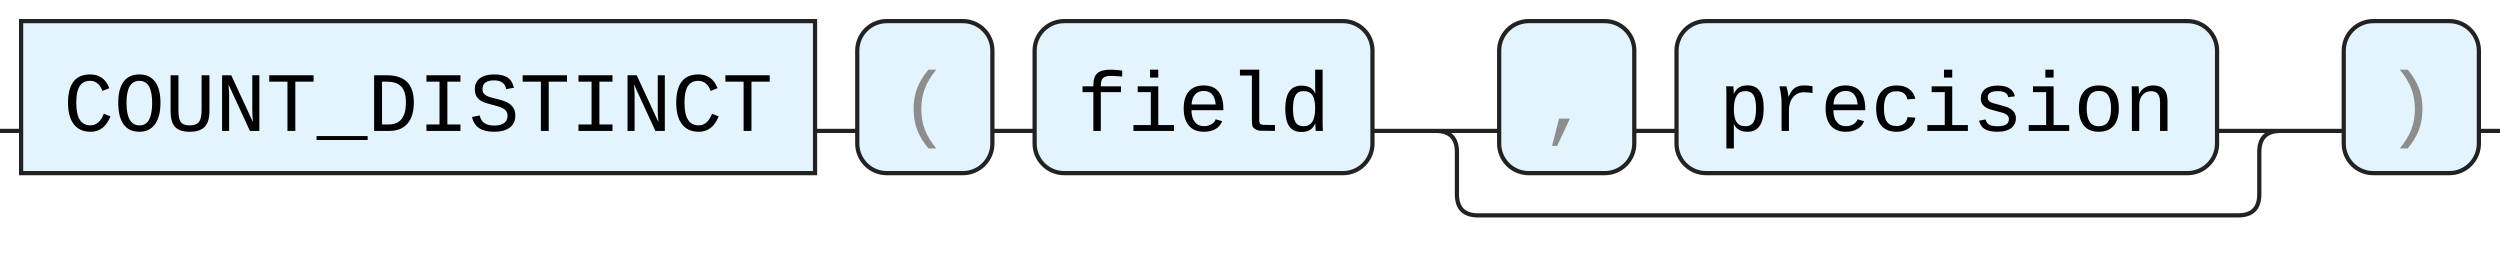
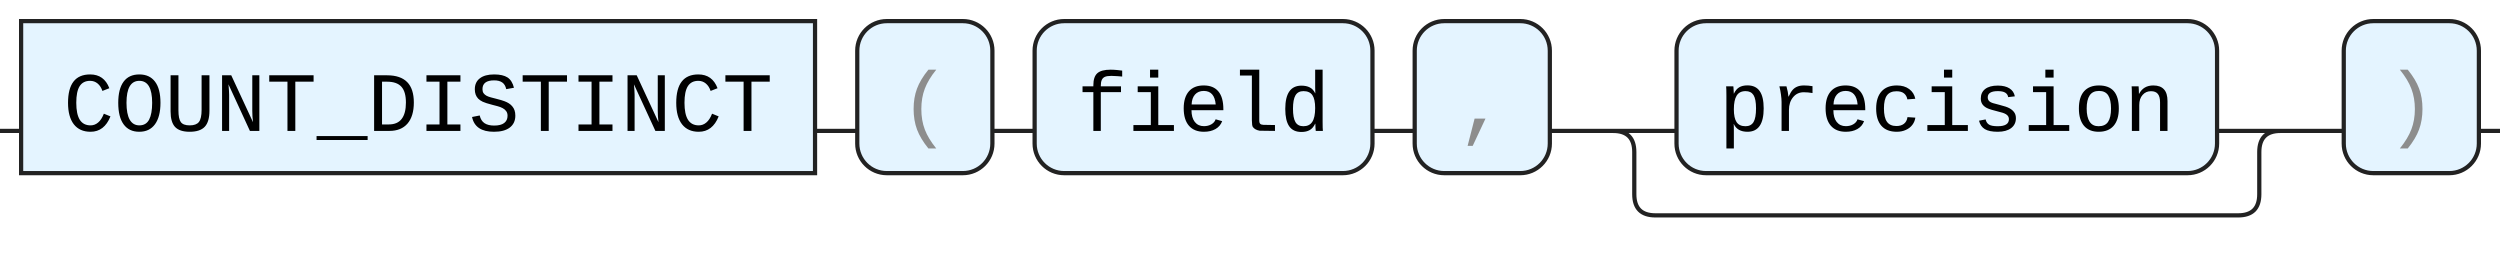
<svg xmlns="http://www.w3.org/2000/svg" version="1.1" width="592" height="61" viewbox="0 0 592 61">
  <defs>
    <style type="text/css">.c{fill:none;stroke:#222222;}.k{fill:#000000;font-family: ui-monospace, SFMono-Regular, Menlo, Monaco, Consolas, "Liberation Mono", "Courier New", monospace;font-size:20px;}.s{fill:#e4f4ff;stroke:#222222;}.syn{fill:#8D8D8D;font-family: ui-monospace, SFMono-Regular, Menlo, Monaco, Consolas, "Liberation Mono", "Courier New", monospace;font-size:20px;}</style>
  </defs>
-   <path class="c" d="M0 31h5m188 0h10m32 0h10m80 0h30m32 0h10m128 0h20m-205 0q5 0 5 5v10q0 5 5 5h180q5 0 5-5v-10q0-5 5-5m5 0h10m32 0h5" />
+   <path class="c" d="M0 31h5m188 0h10m32 0h10m80 0h10m32 0h30m128 0h20m-163 0q5 0 5 5v10q0 5 5 5h138q5 0 5-5v-10q0-5 5-5m5 0h10m32 0h5" />
  <rect class="s" x="5" y="5" width="188" height="36" />
  <text class="k" x="15" y="31">COUNT_DISTINCT</text>
  <rect class="s" x="203" y="5" width="32" height="36" rx="7" />
  <text class="syn" x="213" y="31">(</text>
  <rect class="s" x="245" y="5" width="80" height="36" rx="7" />
  <text class="k" x="255" y="31">field</text>
-   <rect class="s" x="355" y="5" width="32" height="36" rx="7" />
-   <text class="syn" x="365" y="31">,</text>
+   <rect class="s" x="335" y="5" width="32" height="36" rx="7" />
+   <text class="syn" x="345" y="31">,</text>
  <rect class="s" x="397" y="5" width="128" height="36" rx="7" />
  <text class="k" x="407" y="31">precision</text>
  <rect class="s" x="555" y="5" width="32" height="36" rx="7" />
  <text class="syn" x="565" y="31">)</text>
</svg>
